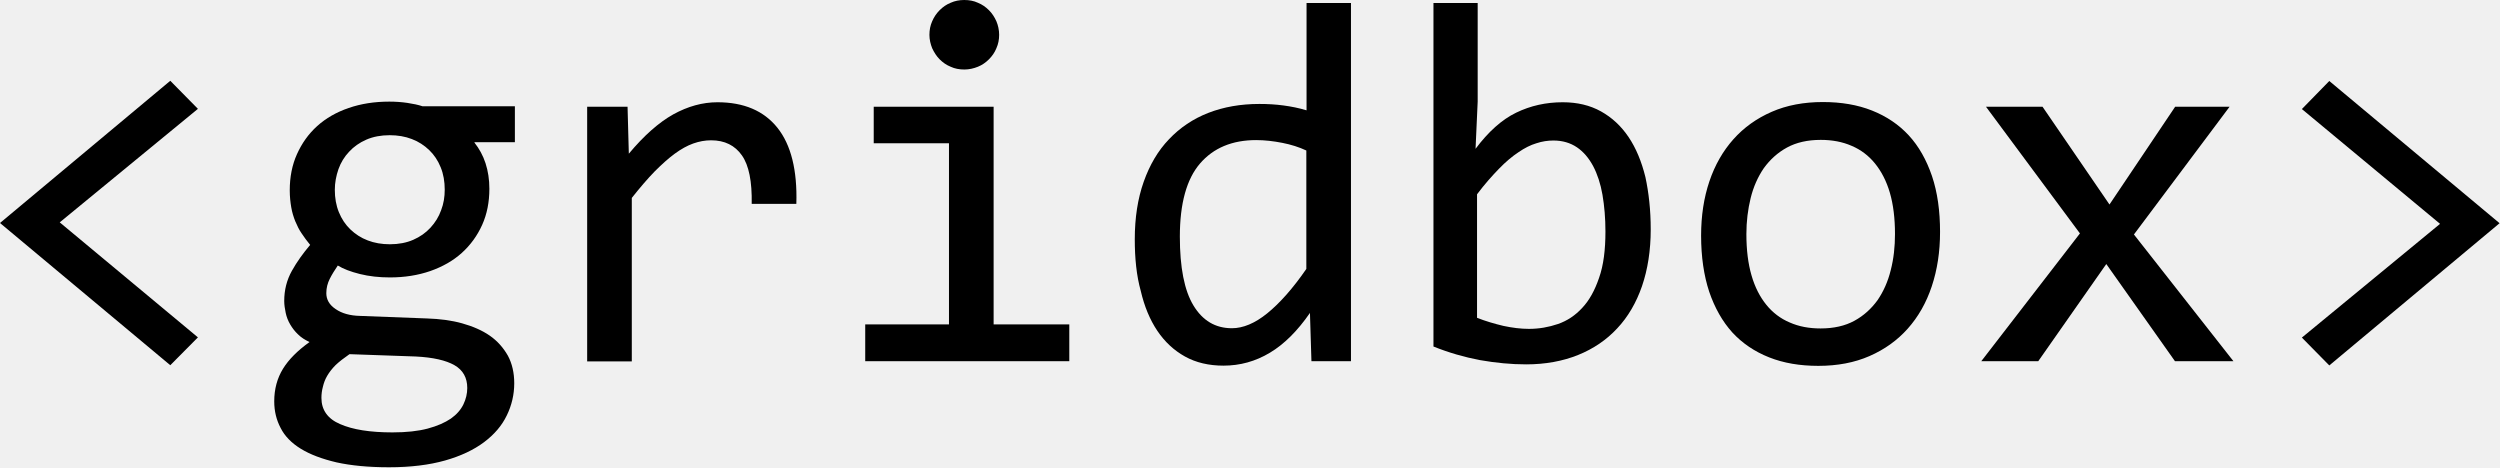
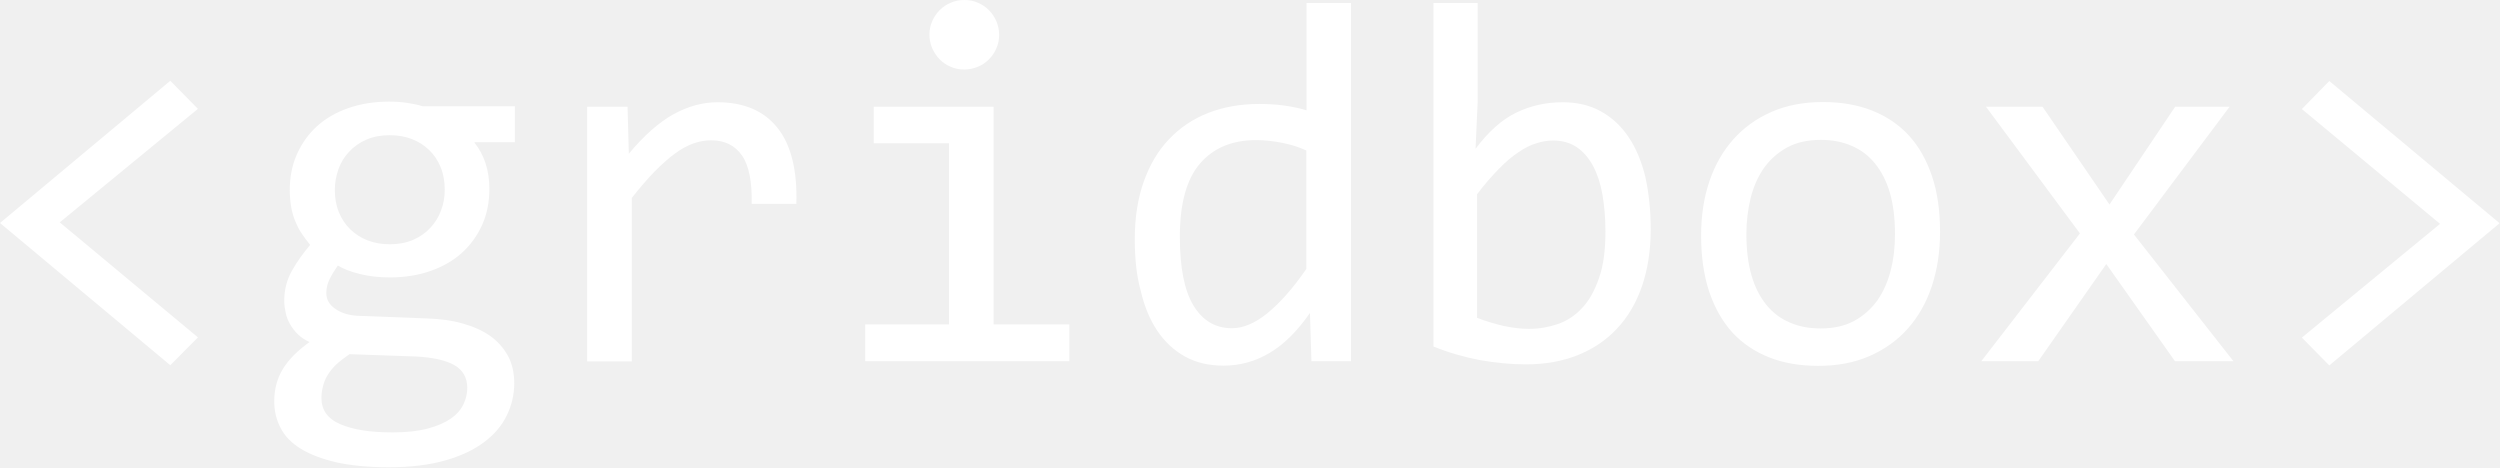
<svg xmlns="http://www.w3.org/2000/svg" width="1176" height="220" viewBox="0 0 1176 220" fill="none">
-   <path d="M93.1 158.7L80.1 171.8L0 104.9L80.1 38L93.1 51.2L28.1 104.6L93.1 158.7Z" fill="black" />
-   <path d="M223.2 67.1C225.4 69.9 227.2 73.1 228.4 76.8C229.6 80.5 230.2 84.5 230.2 88.8C230.2 95 229.1 100.7 226.8 105.8C224.5 110.9 221.3 115.3 217.2 119C213.1 122.7 208.1 125.5 202.4 127.5C196.6 129.5 190.3 130.5 183.4 130.5C178.4 130.5 173.7 130 169.3 128.9C164.9 127.8 161.5 126.5 158.9 124.9C157.4 127.1 156.1 129.2 155.1 131.2C154.1 133.2 153.5 135.4 153.5 137.9C153.5 140.9 154.9 143.4 157.9 145.4C160.8 147.4 164.6 148.5 169.4 148.6L200.9 149.8C206.9 150 212.4 150.7 217.4 152.1C222.4 153.5 226.8 155.4 230.4 157.9C234 160.4 236.8 163.6 238.9 167.3C240.9 171 241.9 175.4 241.9 180.3C241.9 185.6 240.7 190.7 238.4 195.4C236.1 200.2 232.5 204.4 227.7 208C222.9 211.6 216.8 214.5 209.4 216.6C202 218.7 193.2 219.8 183 219.8C173.3 219.8 165.1 219 158.3 217.5C151.5 215.9 145.9 213.8 141.5 211.1C137.1 208.4 133.9 205.1 132 201.3C130 197.5 129 193.4 129 188.8C129 183 130.4 177.9 133.1 173.5C135.8 169.1 140 164.9 145.6 160.9C143.5 159.9 141.7 158.8 140.2 157.3C138.7 155.9 137.5 154.3 136.5 152.6C135.5 150.9 134.8 149.1 134.4 147.2C134 145.3 133.7 143.4 133.7 141.6C133.7 136.4 134.9 131.7 137.3 127.4C139.7 123.1 142.6 119.1 145.9 115.2C144.4 113.4 143.1 111.6 141.9 109.8C140.7 108.1 139.8 106.2 138.9 104.1C138.1 102.1 137.4 99.9 137 97.5C136.6 95.2 136.3 92.5 136.3 89.5C136.3 83.3 137.4 77.6 139.7 72.5C142 67.4 145.1 63 149.2 59.3C153.3 55.6 158.2 52.8 164 50.8C169.8 48.8 176.1 47.8 183.1 47.8C186 47.8 188.9 48 191.6 48.4C194.3 48.8 196.7 49.3 198.8 50H242.2V66.9H223.2V67.1ZM151.2 187.2C151.2 192.8 154.1 197 160 199.5C165.9 202.1 174.1 203.4 184.6 203.4C191.2 203.4 196.7 202.8 201.2 201.6C205.7 200.4 209.3 198.8 212.1 196.9C214.8 195 216.8 192.7 218 190.2C219.2 187.7 219.8 185.1 219.8 182.5C219.8 177.7 217.8 174.1 213.8 171.8C209.8 169.5 203.7 168.1 195.6 167.7L164.4 166.6C161.8 168.4 159.6 170.1 157.9 171.7C156.2 173.4 154.9 175.1 153.9 176.8C152.9 178.5 152.3 180.2 151.9 181.9C151.4 183.7 151.2 185.5 151.2 187.2ZM157.5 89.3C157.5 93.1 158.1 96.6 159.4 99.8C160.7 103 162.5 105.7 164.8 107.9C167.1 110.1 169.8 111.9 173 113.1C176.1 114.3 179.6 114.9 183.4 114.9C187.5 114.9 191.2 114.2 194.4 112.8C197.6 111.4 200.3 109.5 202.5 107.1C204.7 104.7 206.4 102 207.5 98.9C208.7 95.8 209.2 92.6 209.2 89.2C209.2 85.4 208.6 81.9 207.3 78.7C206 75.5 204.2 72.8 201.9 70.6C199.6 68.4 196.9 66.6 193.7 65.4C190.6 64.2 187.1 63.6 183.3 63.6C179.2 63.6 175.5 64.3 172.3 65.7C169.1 67.1 166.4 69 164.2 71.4C162 73.7 160.3 76.5 159.2 79.6C158.1 82.8 157.5 86 157.5 89.3Z" fill="black" />
-   <path d="M276.2 50.2H295.2L295.8 72.3C302.9 63.8 309.9 57.6 316.7 53.8C323.6 50 330.5 48.1 337.5 48.1C349.9 48.1 359.3 52.1 365.7 60.1C372.1 68.1 375.1 80.1 374.6 95.9H353.6C353.8 85.4 352.3 77.8 349 73.1C345.7 68.4 340.9 66 334.5 66C331.7 66 328.9 66.5 326.1 67.5C323.3 68.5 320.4 70.1 317.4 72.3C314.4 74.5 311.3 77.3 307.9 80.7C304.6 84.1 301 88.3 297.2 93.1V170H276.2V50.2Z" fill="black" />
-   <path d="M446.4 67.4H411V50.2H467.4V152.6H503V169.9H407V152.6H446.4V67.4ZM453.6 0C455.9 0 458.1 0.4 460 1.3C462 2.1 463.7 3.3 465.2 4.8C466.7 6.3 467.8 8 468.7 10C469.5 11.9 470 14.1 470 16.4C470 18.6 469.6 20.7 468.7 22.7C467.9 24.7 466.7 26.4 465.2 27.9C463.7 29.4 462 30.6 460 31.4C458 32.2 455.9 32.7 453.6 32.7C451.3 32.7 449.1 32.3 447.2 31.4C445.2 30.6 443.5 29.4 442 27.9C440.5 26.4 439.4 24.6 438.5 22.7C437.7 20.7 437.2 18.6 437.2 16.4C437.2 14.1 437.6 12 438.5 10C439.3 8.1 440.5 6.3 442 4.8C443.5 3.3 445.2 2.1 447.2 1.3C449.2 0.4 451.3 0 453.6 0Z" fill="black" />
-   <path d="M533.8 112.6C533.8 102.4 535.2 93.4 538 85.5C540.8 77.6 544.7 70.9 549.9 65.5C555 60.1 561.2 55.9 568.4 53.1C575.6 50.3 583.6 48.9 592.4 48.9C596.2 48.9 600 49.1 603.7 49.6C607.4 50.1 611 50.8 614.6 51.9V1.4H635.5V169.9H616.9L616.2 147.2C610.4 155.6 604.1 161.9 597.4 165.9C590.6 170 583.3 172 575.5 172C568.7 172 562.6 170.6 557.4 167.7C552.2 164.8 547.9 160.8 544.4 155.6C540.9 150.4 538.3 144.1 536.6 136.8C534.6 129.6 533.8 121.5 533.8 112.6ZM555 111.3C555 125.8 557.1 136.6 561.4 143.7C565.7 150.8 571.7 154.4 579.5 154.4C584.7 154.4 590.3 152.1 596.1 147.4C601.9 142.7 608.1 135.8 614.5 126.5V70.8C611.1 69.2 607.3 68 603.2 67.2C599.1 66.4 595 65.9 590.9 65.9C579.6 65.9 570.8 69.6 564.5 76.9C558.2 84.2 555 95.7 555 111.3Z" fill="black" />
-   <path d="M776.5 107.9C776.5 117.8 775.1 126.7 772.4 134.6C769.7 142.4 765.8 149.1 760.7 154.5C755.7 159.9 749.5 164.1 742.3 167C735.1 169.9 726.9 171.4 717.9 171.4C710.8 171.4 703.6 170.7 696.2 169.4C688.8 168 681.5 165.9 674.3 163V1.4H695.1V47.8L694.1 70C700.1 62 706.4 56.3 713.2 53C720 49.7 727.3 48.1 735.1 48.1C741.9 48.1 747.9 49.5 753.1 52.4C758.3 55.3 762.6 59.3 766.1 64.5C769.6 69.7 772.2 76 774 83.3C775.6 90.7 776.5 98.9 776.5 107.9ZM755.2 108.9C755.2 102.6 754.7 96.9 753.8 91.6C752.9 86.4 751.4 81.9 749.4 78.1C747.4 74.4 744.9 71.4 741.8 69.3C738.7 67.2 735 66.1 730.7 66.1C728.1 66.1 725.4 66.5 722.7 67.4C720 68.2 717.2 69.6 714.3 71.6C711.4 73.5 708.3 76.1 705.1 79.4C701.9 82.7 698.4 86.6 694.8 91.4V149.5C698.9 151.1 703 152.3 707.2 153.3C711.4 154.2 715.4 154.7 719.2 154.7C724 154.7 728.5 153.9 732.9 152.4C737.2 150.9 741 148.4 744.3 144.8C747.6 141.3 750.2 136.6 752.2 130.7C754.3 124.8 755.2 117.5 755.2 108.9Z" fill="black" />
-   <path d="M912.6 109.1C912.6 118.4 911.3 126.9 908.7 134.7C906.1 142.5 902.3 149.1 897.4 154.6C892.5 160.1 886.5 164.4 879.4 167.5C872.3 170.6 864.3 172.1 855.3 172.1C846.7 172.1 839 170.8 832.2 168.1C825.4 165.4 819.6 161.5 814.9 156.4C810.2 151.2 806.6 144.8 804 137.2C801.5 129.6 800.2 120.8 800.2 110.8C800.2 101.5 801.5 93 804.1 85.3C806.7 77.6 810.5 71 815.4 65.5C820.3 60 826.3 55.7 833.4 52.6C840.5 49.5 848.5 48 857.5 48C866.1 48 873.8 49.3 880.6 52C887.4 54.7 893.2 58.6 897.9 63.7C902.6 68.8 906.2 75.2 908.8 82.8C911.4 90.5 912.6 99.3 912.6 109.1ZM891.4 110.1C891.4 102.7 890.6 96.2 889 90.7C887.4 85.2 885 80.6 882 76.9C879 73.2 875.3 70.4 871 68.6C866.7 66.7 861.8 65.8 856.5 65.8C850.3 65.8 845 67 840.6 69.4C836.2 71.8 832.6 75.1 829.7 79.1C826.9 83.2 824.8 87.9 823.5 93.2C822.2 98.5 821.5 104.2 821.5 110.1C821.5 117.5 822.3 124 823.9 129.5C825.5 135.1 827.9 139.7 830.9 143.4C833.9 147.1 837.6 149.9 841.9 151.7C846.2 153.6 851 154.5 856.4 154.5C862.6 154.5 867.9 153.3 872.3 150.9C876.7 148.5 880.3 145.2 883.2 141.2C886 137.1 888.1 132.4 889.4 127.1C890.8 121.7 891.4 116 891.4 110.1Z" fill="black" />
-   <path d="M1050.6 169.9H1023.1L990.8 124.2L958.8 169.9H932L978.4 109.8L934.2 50.2H960.8L992.3 96.2L1023.2 50.2H1048.8L1003.8 110.3L1050.6 169.9Z" fill="black" />
-   <path d="M1082.8 51.3L1095.7 38.1L1175.8 105L1095.7 171.9L1082.8 158.8L1147.8 105.3L1082.8 51.3Z" fill="black" />
+   <path d="M93.1 158.7L80.1 171.8L0 104.9L80.1 38L93.1 51.2L28.1 104.6L93.1 158.7Z" fill="white" />
+   <path d="M223.2 67.1C225.4 69.9 227.2 73.1 228.4 76.8C229.6 80.5 230.2 84.5 230.2 88.8C230.2 95 229.1 100.7 226.8 105.8C224.5 110.9 221.3 115.3 217.2 119C213.1 122.7 208.1 125.5 202.4 127.5C196.6 129.5 190.3 130.5 183.4 130.5C178.4 130.5 173.7 130 169.3 128.9C164.9 127.8 161.5 126.5 158.9 124.9C157.4 127.1 156.1 129.2 155.1 131.2C154.1 133.2 153.5 135.4 153.5 137.9C153.5 140.9 154.9 143.4 157.9 145.4C160.8 147.4 164.6 148.5 169.4 148.6L200.9 149.8C206.9 150 212.4 150.7 217.4 152.1C222.4 153.5 226.8 155.4 230.4 157.9C234 160.4 236.8 163.6 238.9 167.3C240.9 171 241.9 175.4 241.9 180.3C241.9 185.6 240.7 190.7 238.4 195.4C236.1 200.2 232.5 204.4 227.7 208C222.9 211.6 216.8 214.5 209.4 216.6C202 218.7 193.2 219.8 183 219.8C173.3 219.8 165.1 219 158.3 217.5C151.5 215.9 145.9 213.8 141.5 211.1C137.1 208.4 133.9 205.1 132 201.3C130 197.5 129 193.4 129 188.8C129 183 130.4 177.9 133.1 173.5C135.8 169.1 140 164.9 145.6 160.9C143.5 159.9 141.7 158.8 140.2 157.3C138.7 155.9 137.5 154.3 136.5 152.6C135.5 150.9 134.8 149.1 134.4 147.2C134 145.3 133.7 143.4 133.7 141.6C133.7 136.4 134.9 131.7 137.3 127.4C139.7 123.1 142.6 119.1 145.9 115.2C144.4 113.4 143.1 111.6 141.9 109.8C140.7 108.1 139.8 106.2 138.9 104.1C138.1 102.1 137.4 99.9 137 97.5C136.6 95.2 136.3 92.5 136.3 89.5C136.3 83.3 137.4 77.6 139.7 72.5C142 67.4 145.1 63 149.2 59.3C153.3 55.6 158.2 52.8 164 50.8C169.8 48.8 176.1 47.8 183.1 47.8C186 47.8 188.9 48 191.6 48.4C194.3 48.8 196.7 49.3 198.8 50H242.2V66.9H223.2V67.1ZM151.2 187.2C151.2 192.8 154.1 197 160 199.5C165.9 202.1 174.1 203.4 184.6 203.4C191.2 203.4 196.7 202.8 201.2 201.6C205.7 200.4 209.3 198.8 212.1 196.9C214.8 195 216.8 192.7 218 190.2C219.2 187.7 219.8 185.1 219.8 182.5C219.8 177.7 217.8 174.1 213.8 171.8C209.8 169.5 203.7 168.1 195.6 167.7L164.4 166.6C161.8 168.4 159.6 170.1 157.9 171.7C156.2 173.4 154.9 175.1 153.9 176.8C152.9 178.5 152.3 180.2 151.9 181.9C151.4 183.7 151.2 185.5 151.2 187.2ZM157.5 89.3C157.5 93.1 158.1 96.6 159.4 99.8C160.7 103 162.5 105.7 164.8 107.9C167.1 110.1 169.8 111.9 173 113.1C176.1 114.3 179.6 114.9 183.4 114.9C187.5 114.9 191.2 114.2 194.4 112.8C197.6 111.4 200.3 109.5 202.5 107.1C204.7 104.7 206.4 102 207.5 98.9C208.7 95.8 209.2 92.6 209.2 89.2C209.2 85.4 208.6 81.9 207.3 78.7C206 75.5 204.2 72.8 201.9 70.6C199.6 68.4 196.9 66.6 193.7 65.4C190.6 64.2 187.1 63.6 183.3 63.6C179.2 63.6 175.5 64.3 172.3 65.7C169.1 67.1 166.4 69 164.2 71.4C162 73.7 160.3 76.5 159.2 79.6C158.1 82.8 157.5 86 157.5 89.3Z" fill="white" />
+   <path d="M276.2 50.2H295.2L295.8 72.3C302.9 63.8 309.9 57.6 316.7 53.8C323.6 50 330.5 48.1 337.5 48.1C349.9 48.1 359.3 52.1 365.7 60.1C372.1 68.1 375.1 80.1 374.6 95.9H353.6C353.8 85.4 352.3 77.8 349 73.1C345.7 68.4 340.9 66 334.5 66C331.7 66 328.9 66.5 326.1 67.5C323.3 68.5 320.4 70.1 317.4 72.3C314.4 74.5 311.3 77.3 307.9 80.7C304.6 84.1 301 88.3 297.2 93.1V170H276.2V50.2Z" fill="white" />
+   <path d="M446.4 67.4H411V50.2H467.4V152.6H503V169.9H407V152.6H446.4V67.4ZM453.6 0C455.9 0 458.1 0.4 460 1.3C462 2.1 463.7 3.3 465.2 4.8C466.7 6.3 467.8 8 468.7 10C469.5 11.9 470 14.1 470 16.4C470 18.6 469.6 20.7 468.7 22.7C467.9 24.7 466.7 26.4 465.2 27.9C463.7 29.4 462 30.6 460 31.4C458 32.2 455.9 32.7 453.6 32.7C451.3 32.7 449.1 32.3 447.2 31.4C445.2 30.6 443.5 29.4 442 27.9C440.5 26.4 439.4 24.6 438.5 22.7C437.7 20.7 437.2 18.6 437.2 16.4C437.2 14.1 437.6 12 438.5 10C439.3 8.1 440.5 6.3 442 4.8C443.5 3.3 445.2 2.1 447.2 1.3C449.2 0.4 451.3 0 453.6 0Z" fill="white" />
+   <path d="M533.8 112.6C533.8 102.4 535.2 93.4 538 85.5C540.8 77.6 544.7 70.9 549.9 65.5C555 60.1 561.2 55.9 568.4 53.1C575.6 50.3 583.6 48.9 592.4 48.9C596.2 48.9 600 49.1 603.7 49.6C607.4 50.1 611 50.8 614.6 51.9V1.4H635.5V169.9H616.9L616.2 147.2C610.4 155.6 604.1 161.9 597.4 165.9C590.6 170 583.3 172 575.5 172C568.7 172 562.6 170.6 557.4 167.7C552.2 164.8 547.9 160.8 544.4 155.6C540.9 150.4 538.3 144.1 536.6 136.8C534.6 129.6 533.8 121.5 533.8 112.6ZM555 111.3C555 125.8 557.1 136.6 561.4 143.7C565.7 150.8 571.7 154.4 579.5 154.4C584.7 154.4 590.3 152.1 596.1 147.4C601.9 142.7 608.1 135.8 614.5 126.5V70.8C611.1 69.2 607.3 68 603.2 67.2C599.1 66.4 595 65.9 590.9 65.9C579.6 65.9 570.8 69.6 564.5 76.9C558.2 84.2 555 95.7 555 111.3Z" fill="white" />
+   <path d="M776.5 107.9C776.5 117.8 775.1 126.7 772.4 134.6C769.7 142.4 765.8 149.1 760.7 154.5C755.7 159.9 749.5 164.1 742.3 167C735.1 169.9 726.9 171.4 717.9 171.4C710.8 171.4 703.6 170.7 696.2 169.4C688.8 168 681.5 165.9 674.3 163V1.4H695.1V47.8L694.1 70C700.1 62 706.4 56.3 713.2 53C720 49.7 727.3 48.1 735.1 48.1C741.9 48.1 747.9 49.5 753.1 52.4C758.3 55.3 762.6 59.3 766.1 64.5C769.6 69.7 772.2 76 774 83.3C775.6 90.7 776.5 98.9 776.5 107.9ZM755.2 108.9C755.2 102.6 754.7 96.9 753.8 91.6C752.9 86.4 751.4 81.9 749.4 78.1C747.4 74.4 744.9 71.4 741.8 69.3C738.7 67.2 735 66.1 730.7 66.1C728.1 66.1 725.4 66.5 722.7 67.4C720 68.2 717.2 69.6 714.3 71.6C711.4 73.5 708.3 76.1 705.1 79.4C701.9 82.7 698.4 86.6 694.8 91.4V149.5C698.9 151.1 703 152.3 707.2 153.3C711.4 154.2 715.4 154.7 719.2 154.7C724 154.7 728.5 153.9 732.9 152.4C737.2 150.9 741 148.4 744.3 144.8C747.6 141.3 750.2 136.6 752.2 130.7C754.3 124.8 755.2 117.5 755.2 108.9Z" fill="white" />
+   <path d="M912.6 109.1C912.6 118.4 911.3 126.9 908.7 134.7C906.1 142.5 902.3 149.1 897.4 154.6C892.5 160.1 886.5 164.4 879.4 167.5C872.3 170.6 864.3 172.1 855.3 172.1C846.7 172.1 839 170.8 832.2 168.1C825.4 165.4 819.6 161.5 814.9 156.4C810.2 151.2 806.6 144.8 804 137.2C801.5 129.6 800.2 120.8 800.2 110.8C800.2 101.5 801.5 93 804.1 85.3C806.7 77.6 810.5 71 815.4 65.5C820.3 60 826.3 55.7 833.4 52.6C840.5 49.5 848.5 48 857.5 48C866.1 48 873.8 49.3 880.6 52C887.4 54.7 893.2 58.6 897.9 63.7C902.6 68.8 906.2 75.2 908.8 82.8C911.4 90.5 912.6 99.3 912.6 109.1ZM891.4 110.1C891.4 102.7 890.6 96.2 889 90.7C887.4 85.2 885 80.6 882 76.9C879 73.2 875.3 70.4 871 68.6C866.7 66.7 861.8 65.8 856.5 65.8C850.3 65.8 845 67 840.6 69.4C836.2 71.8 832.6 75.1 829.7 79.1C826.9 83.2 824.8 87.9 823.5 93.2C822.2 98.5 821.5 104.2 821.5 110.1C821.5 117.5 822.3 124 823.9 129.5C825.5 135.1 827.9 139.7 830.9 143.4C833.9 147.1 837.6 149.9 841.9 151.7C846.2 153.6 851 154.5 856.4 154.5C862.6 154.5 867.9 153.3 872.3 150.9C876.7 148.5 880.3 145.2 883.2 141.2C886 137.1 888.1 132.4 889.4 127.1C890.8 121.7 891.4 116 891.4 110.1Z" fill="white" />
+   <path d="M1050.6 169.9H1023.1L990.8 124.2L958.8 169.9H932L978.4 109.8L934.2 50.2H960.8L992.3 96.2L1023.2 50.2H1048.8L1003.8 110.3L1050.6 169.9Z" fill="white" />
+   <path d="M1082.8 51.3L1095.7 38.1L1175.8 105L1095.7 171.9L1082.8 158.8L1147.8 105.3L1082.8 51.3Z" fill="white" />
</svg>
